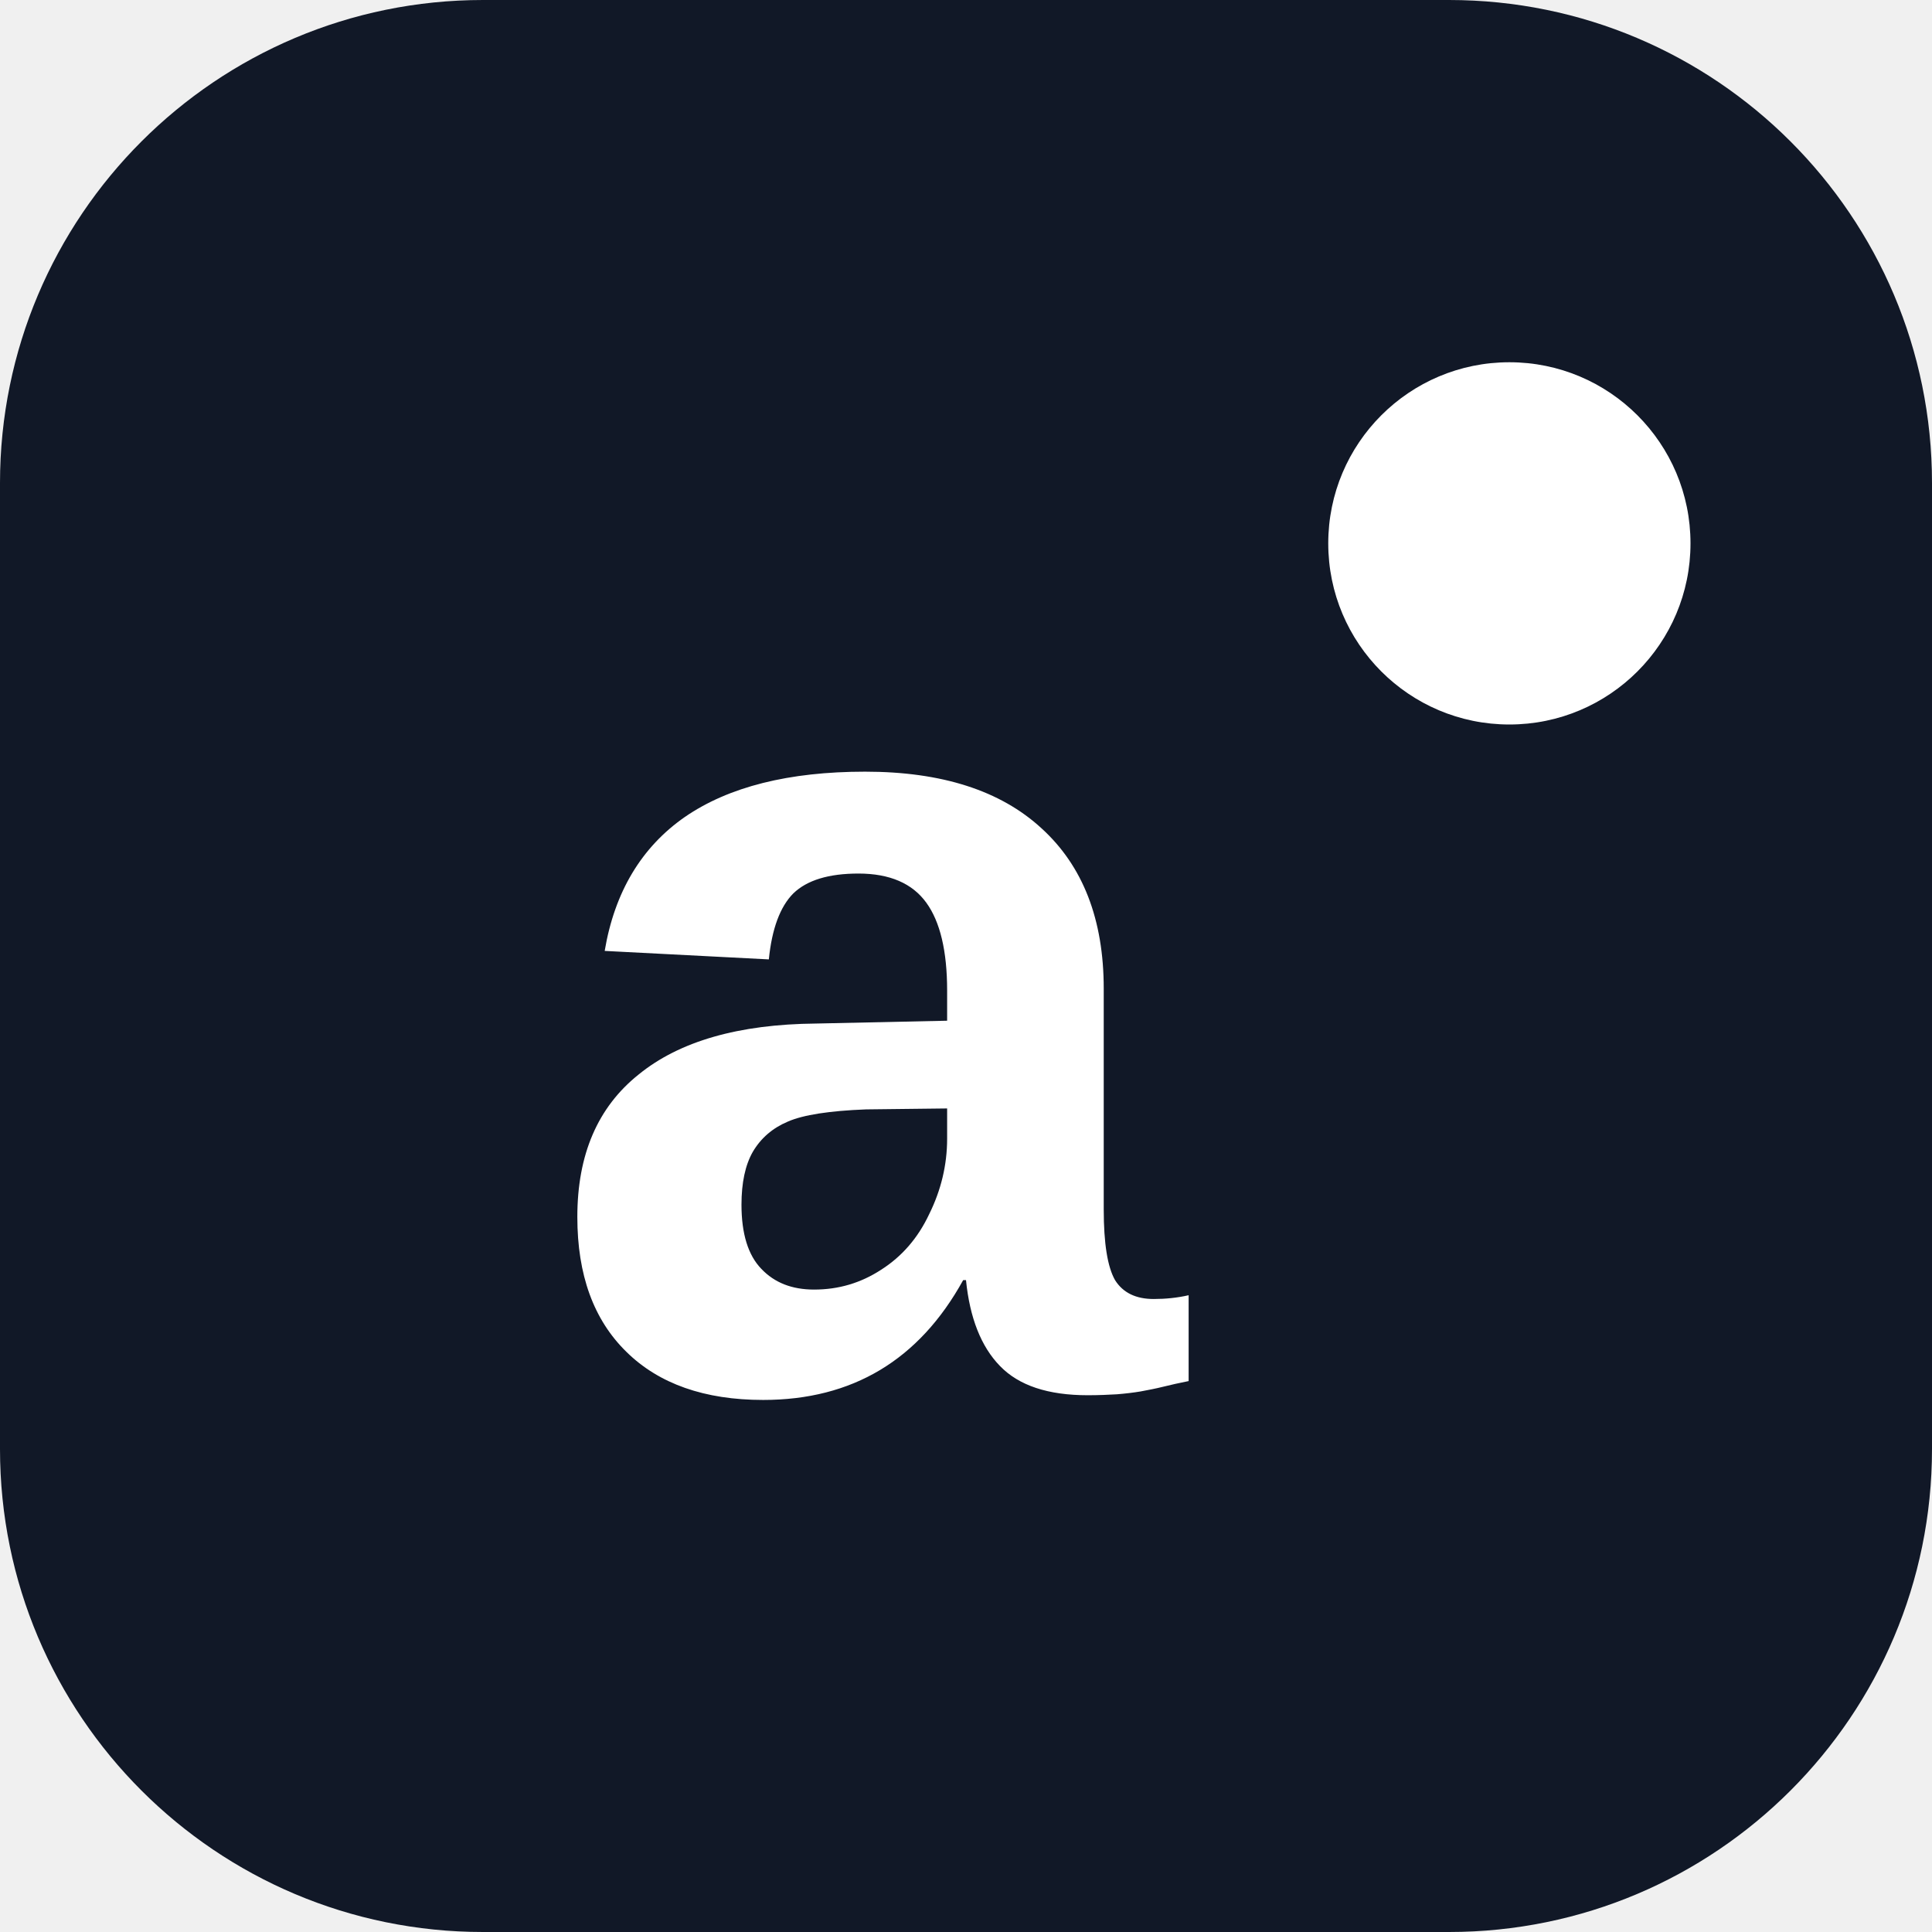
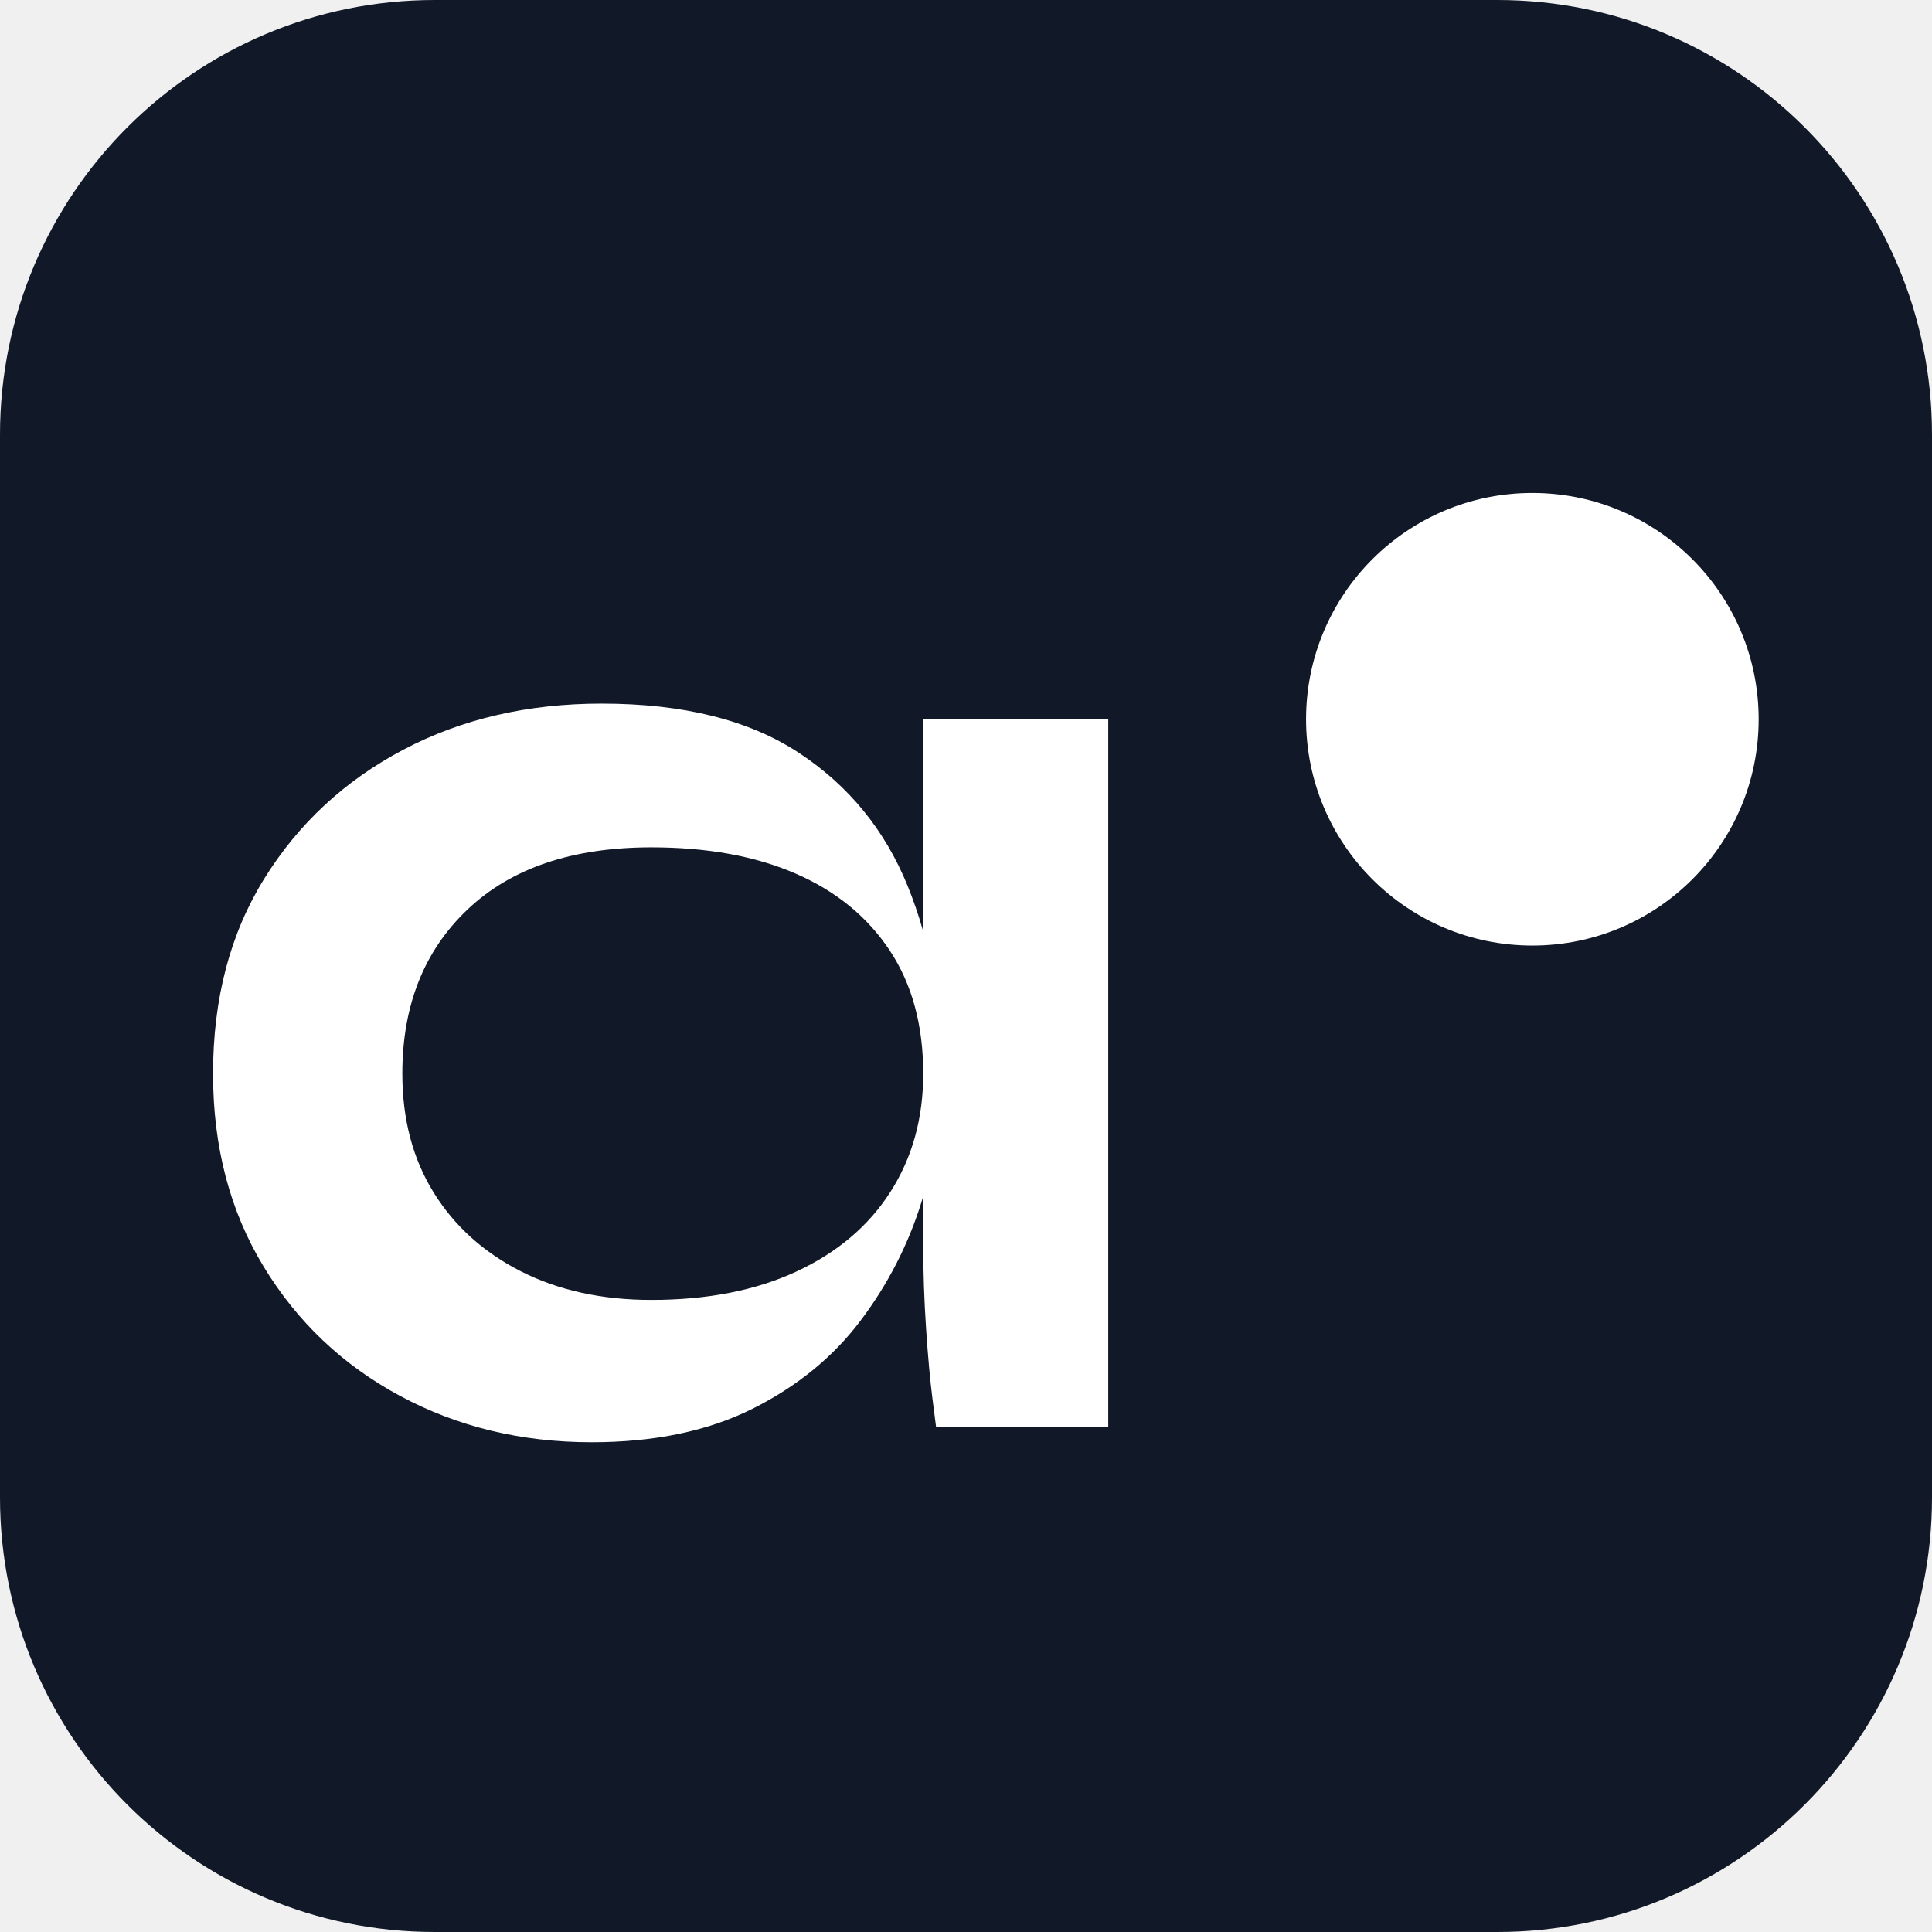
<svg xmlns="http://www.w3.org/2000/svg" viewBox="0 0 32 32">
-   <rect width="32" height="32" rx="8" fill="#111827" />
-   <text x="9" y="23" font-family="Arial, -apple-system, sans-serif" font-size="19" font-weight="800" fill="white">a</text>
-   <circle cx="25" cy="9" r="3" fill="white" />
+   <rect width="32" height="32" rx="7.200" fill="#111827" />
+   <g transform="translate(2.680 23.629) scale(0.023573 -0.023573)" fill="#ffffff">
+     <path d="M302 -11Q228 -11 167.5 21.5Q107 54 71.5 112.5Q36 171 36 248Q36 327 72.0 385.0Q108 443 169.5 475.5Q231 508 309 508Q395 508 447.5 473.5Q500 439 524.0 380.0Q548 321 548 248Q548 204 534.0 158.5Q520 113 491.0 74.5Q462 36 415.0 12.5Q368 -11 302 -11ZM344 89Q403 89 446.0 109.0Q489 129 512.0 165.0Q535 201 535 248Q535 299 511.5 334.5Q488 370 445.5 388.5Q403 407 344 407Q261 407 215.0 363.5Q169 320 169 248Q169 200 191.0 164.5Q213 129 252.5 109.0Q292 89 344 89ZM535 497H665V0H544Q544 0 541.5 19.5Q539 39 537.0 69.0Q535 99 535 128Z" />
+     <circle cx="963" cy="497" r="159" />
+   </g>
</svg>
